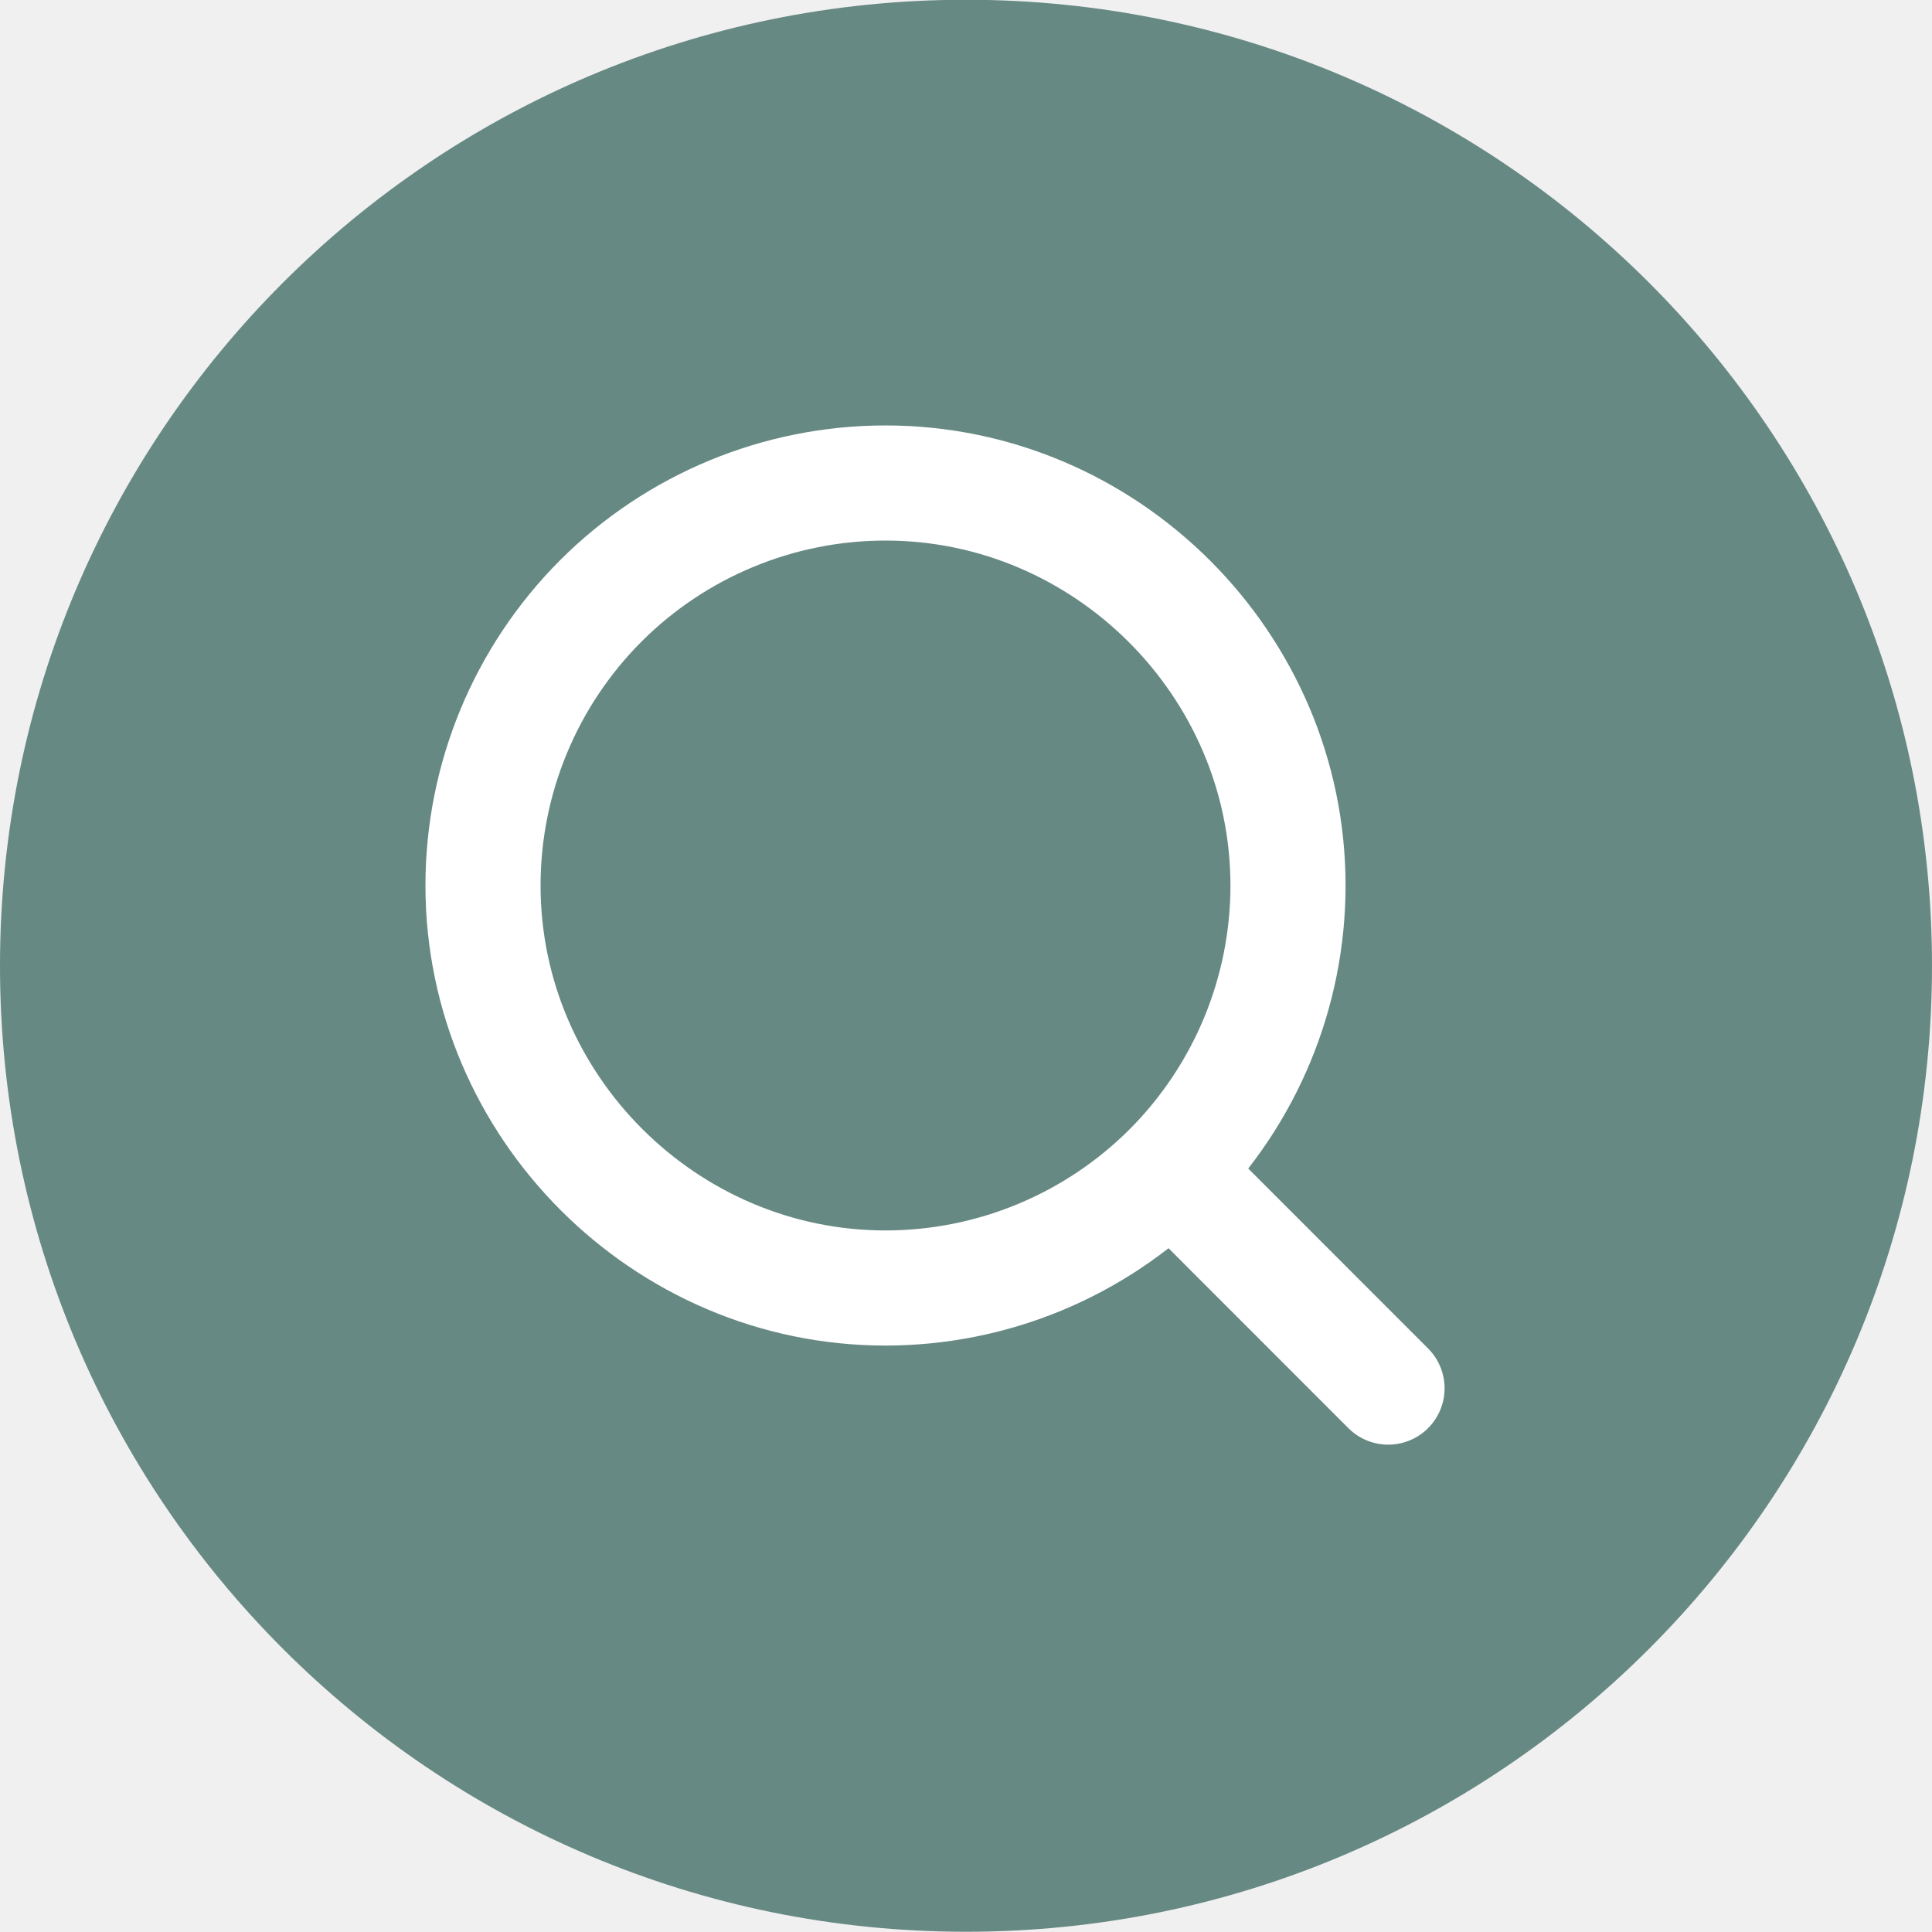
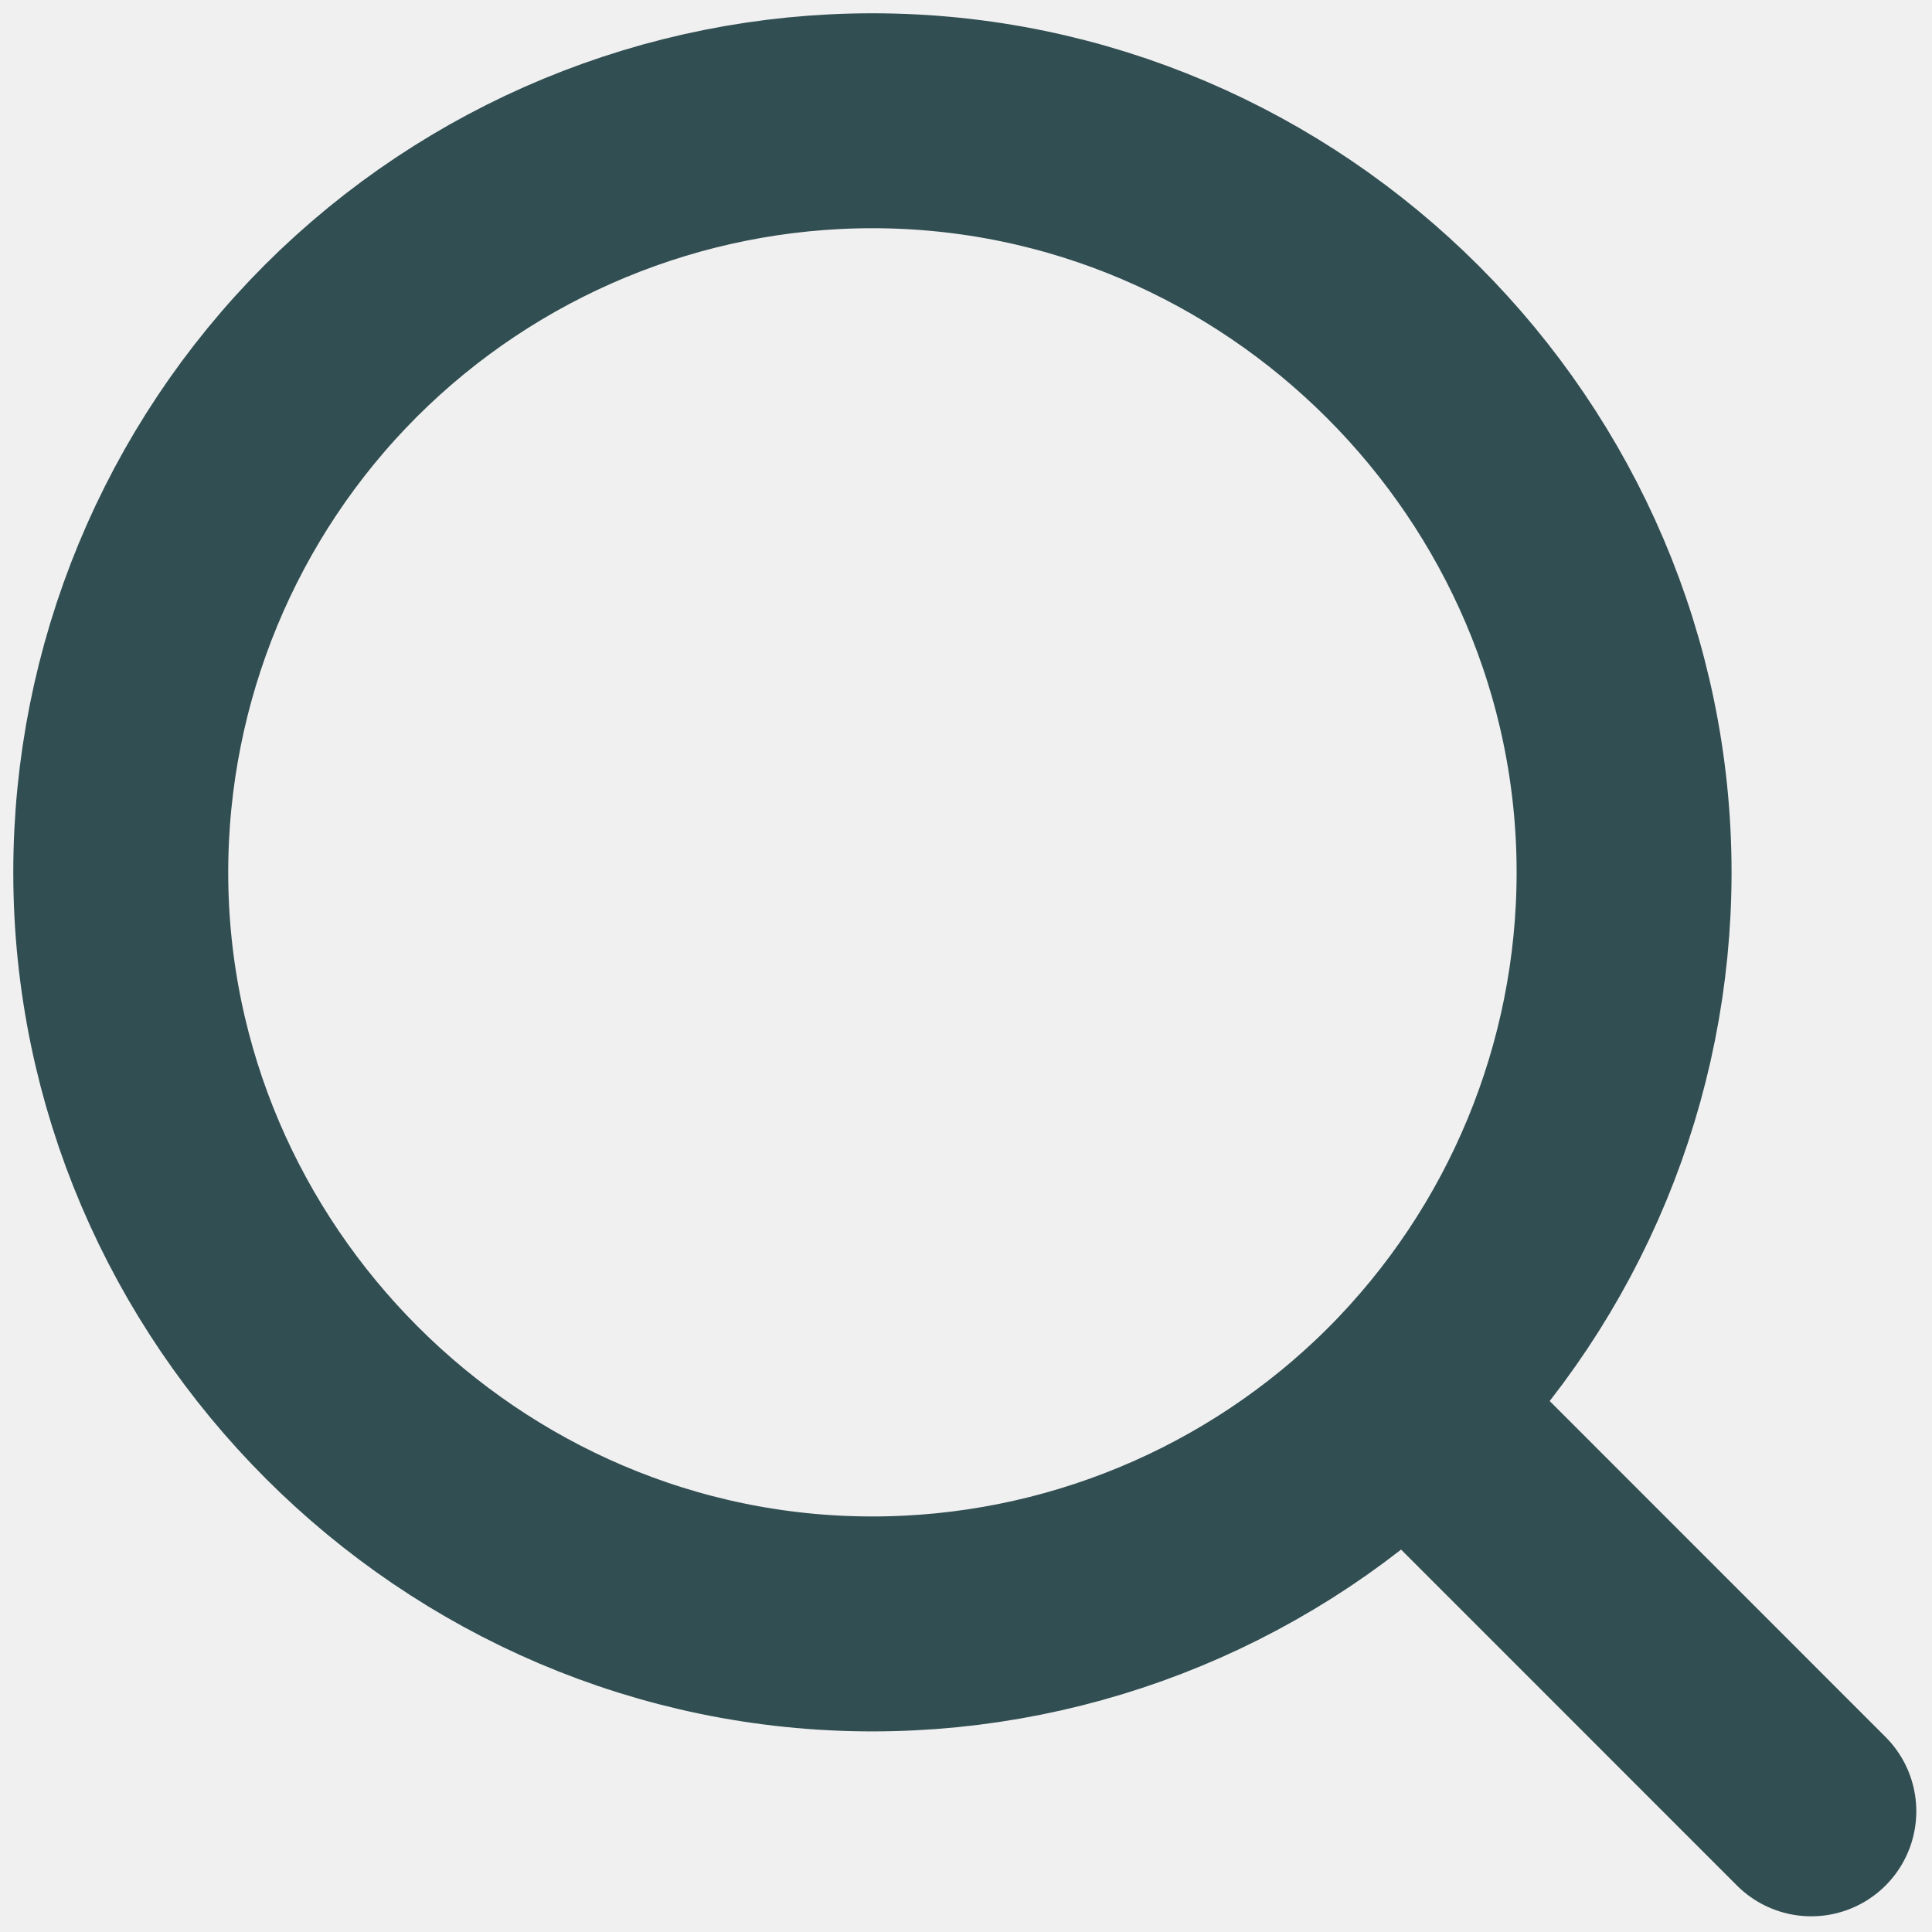
<svg xmlns="http://www.w3.org/2000/svg" width="100%" height="100%" viewBox="0 0 24 24" version="1.1" style="fill-rule:evenodd;clip-rule:evenodd;stroke-linecap:round;stroke-linejoin:round;">
-   <circle cx="12" cy="11.997" r="12" style="fill:#678983;" />
-   <path d="M17.245,17.246l-2.295,-2.296" style="fill:none;fill-rule:nonzero;stroke:#fff;stroke-width:1.4px;" />
-   <path d="M14.536,14.536c0.937,-0.938 1.464,-2.21 1.464,-3.536c0,-2.743 -2.257,-5 -5,-5c-1.325,-0 -2.598,0.527 -3.536,1.464c-0.937,0.938 -1.464,2.21 -1.464,3.536c0,2.743 2.257,5 5,5c1.325,0 2.598,-0.527 3.536,-1.464Z" style="fill:none;fill-rule:nonzero;stroke:#fff;stroke-width:1.43px;" />
+   <path d="M22.5,22.5l-4.286,-4.287" style="fill:none;fill-rule:nonzero;stroke:#314e52;stroke-width:2.61px;" />
+   <path d="M17.441,17.44c1.75,-1.752 2.734,-4.127 2.734,-6.603c0,-5.122 -4.215,-9.337 -9.338,-9.337c-2.474,0 -4.851,0.984 -6.603,2.734c-1.75,1.751 -2.734,4.127 -2.734,6.603c0,5.122 4.215,9.336 9.337,9.336c2.475,0 4.852,-0.984 6.604,-2.733Z" style="fill:none;fill-rule:nonzero;stroke:#314e52;stroke-width:2.67px;" />
</svg>
